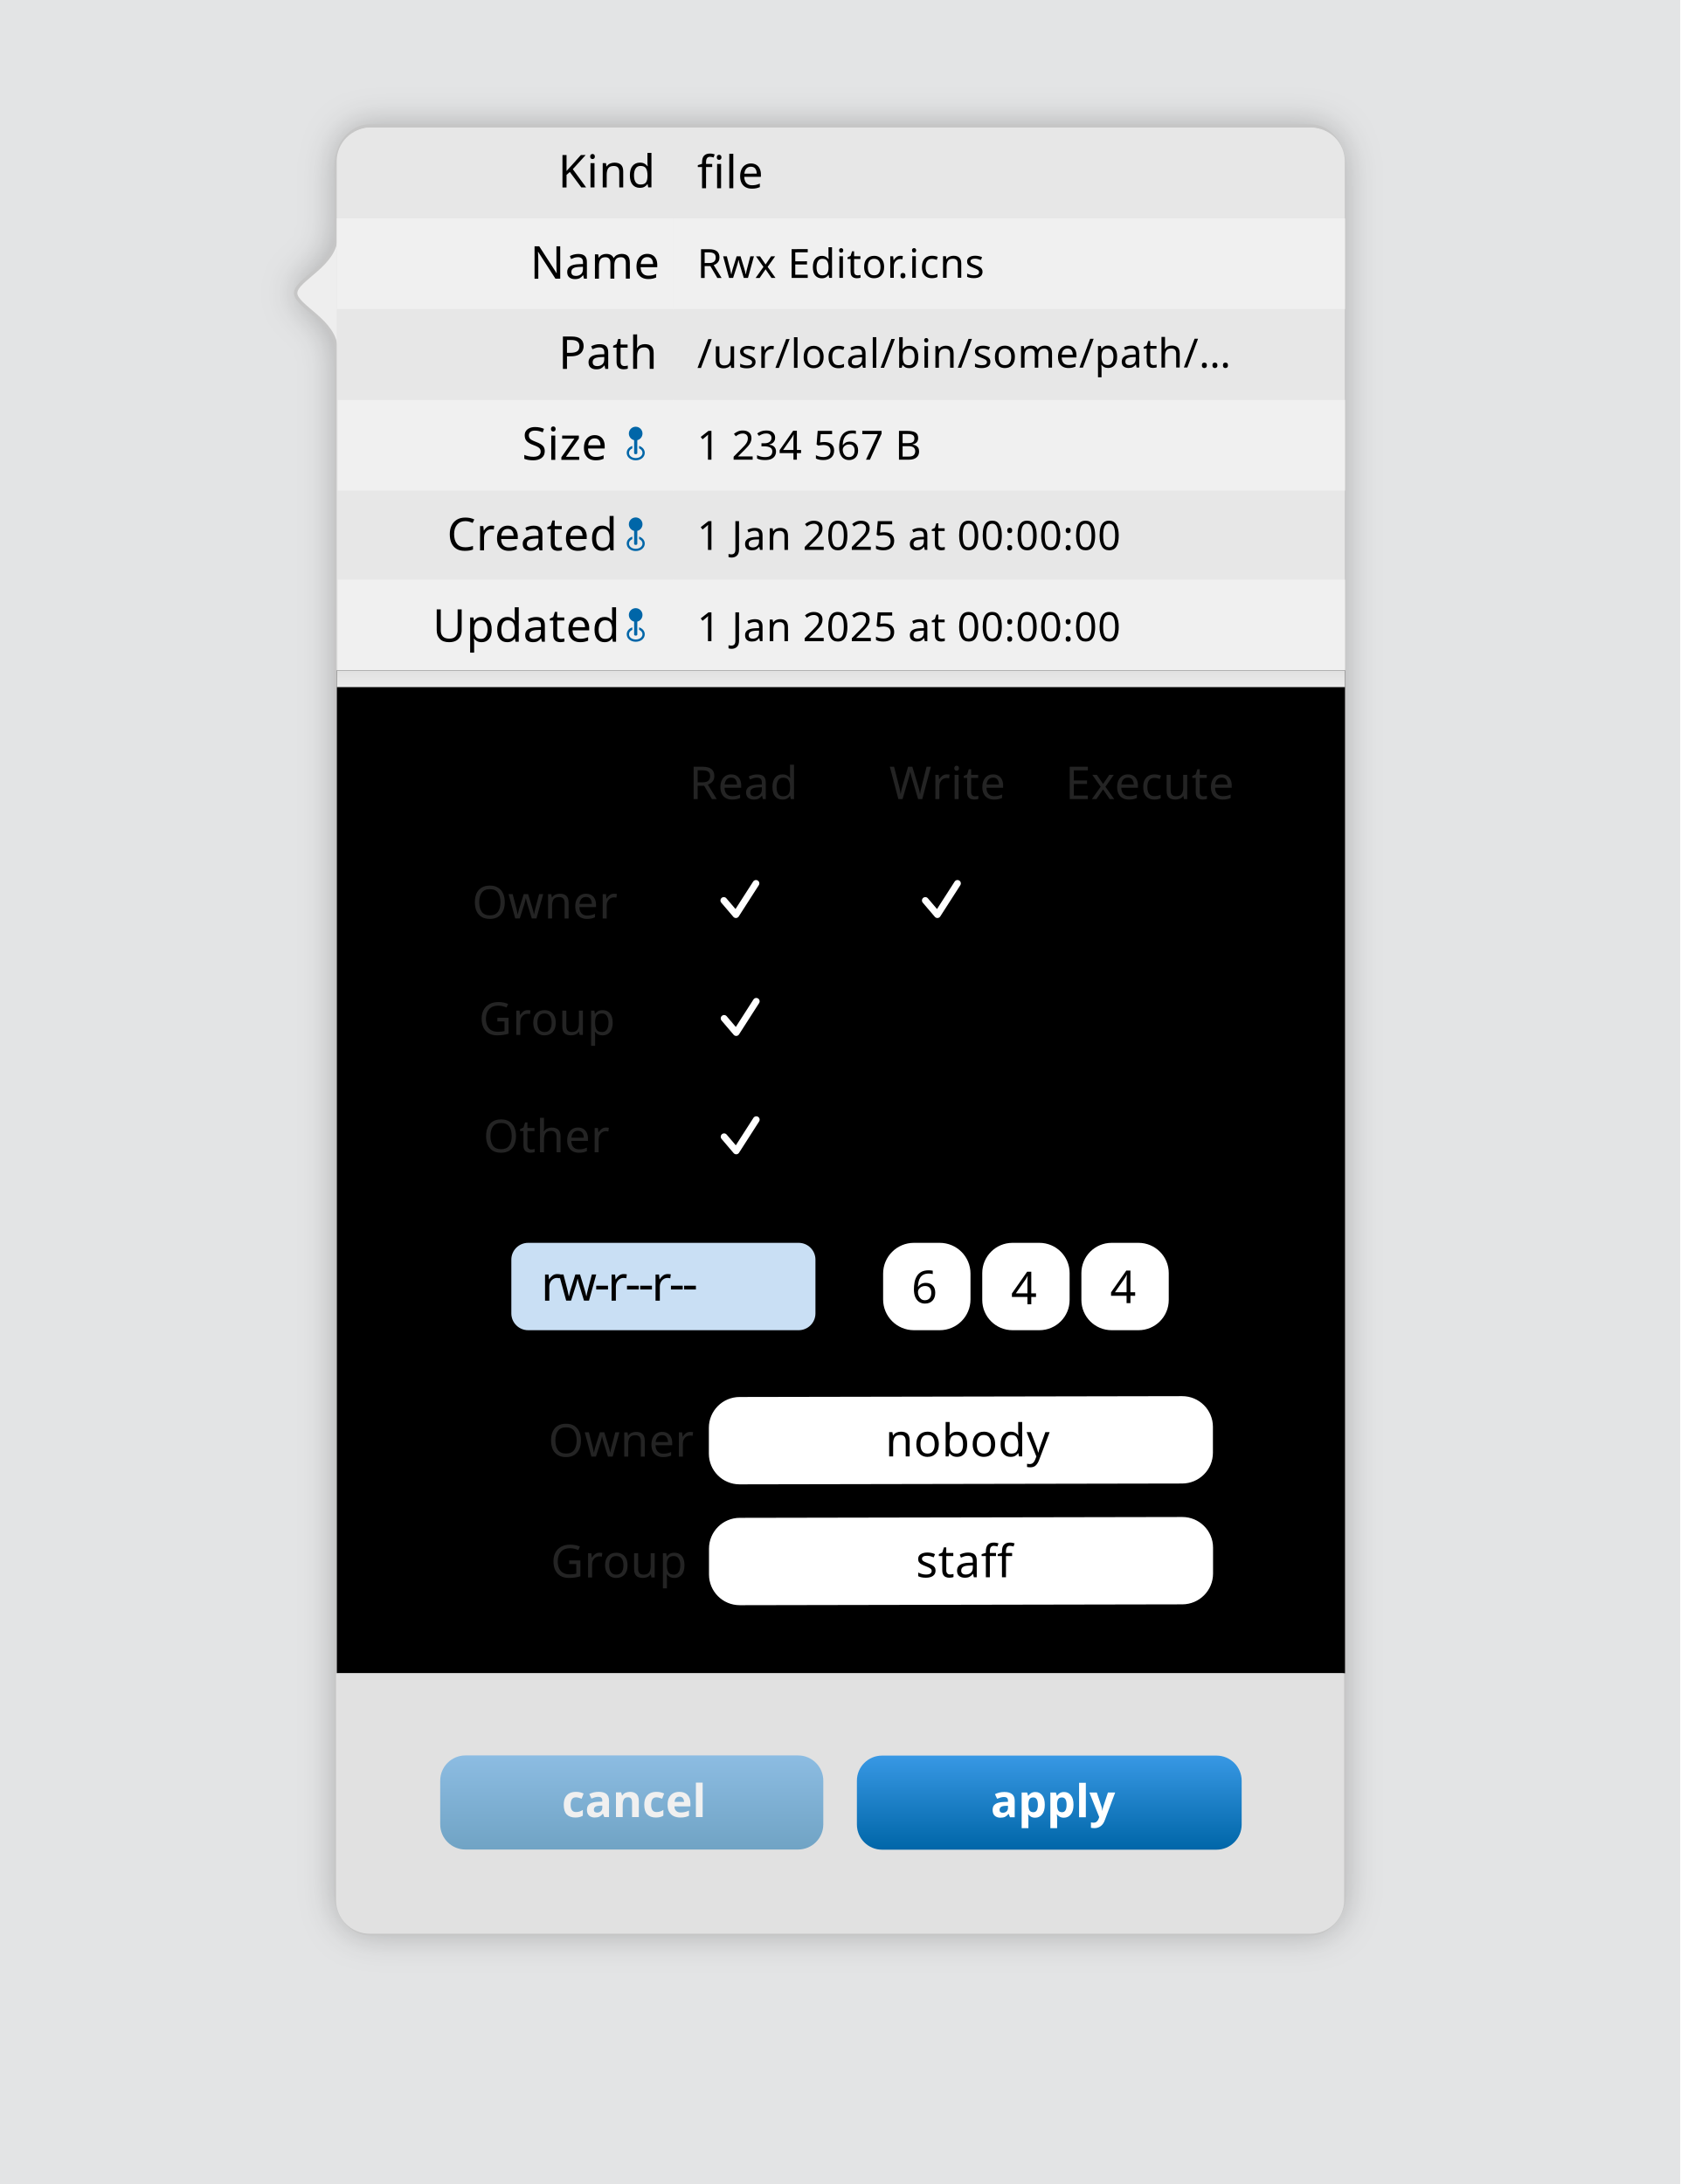
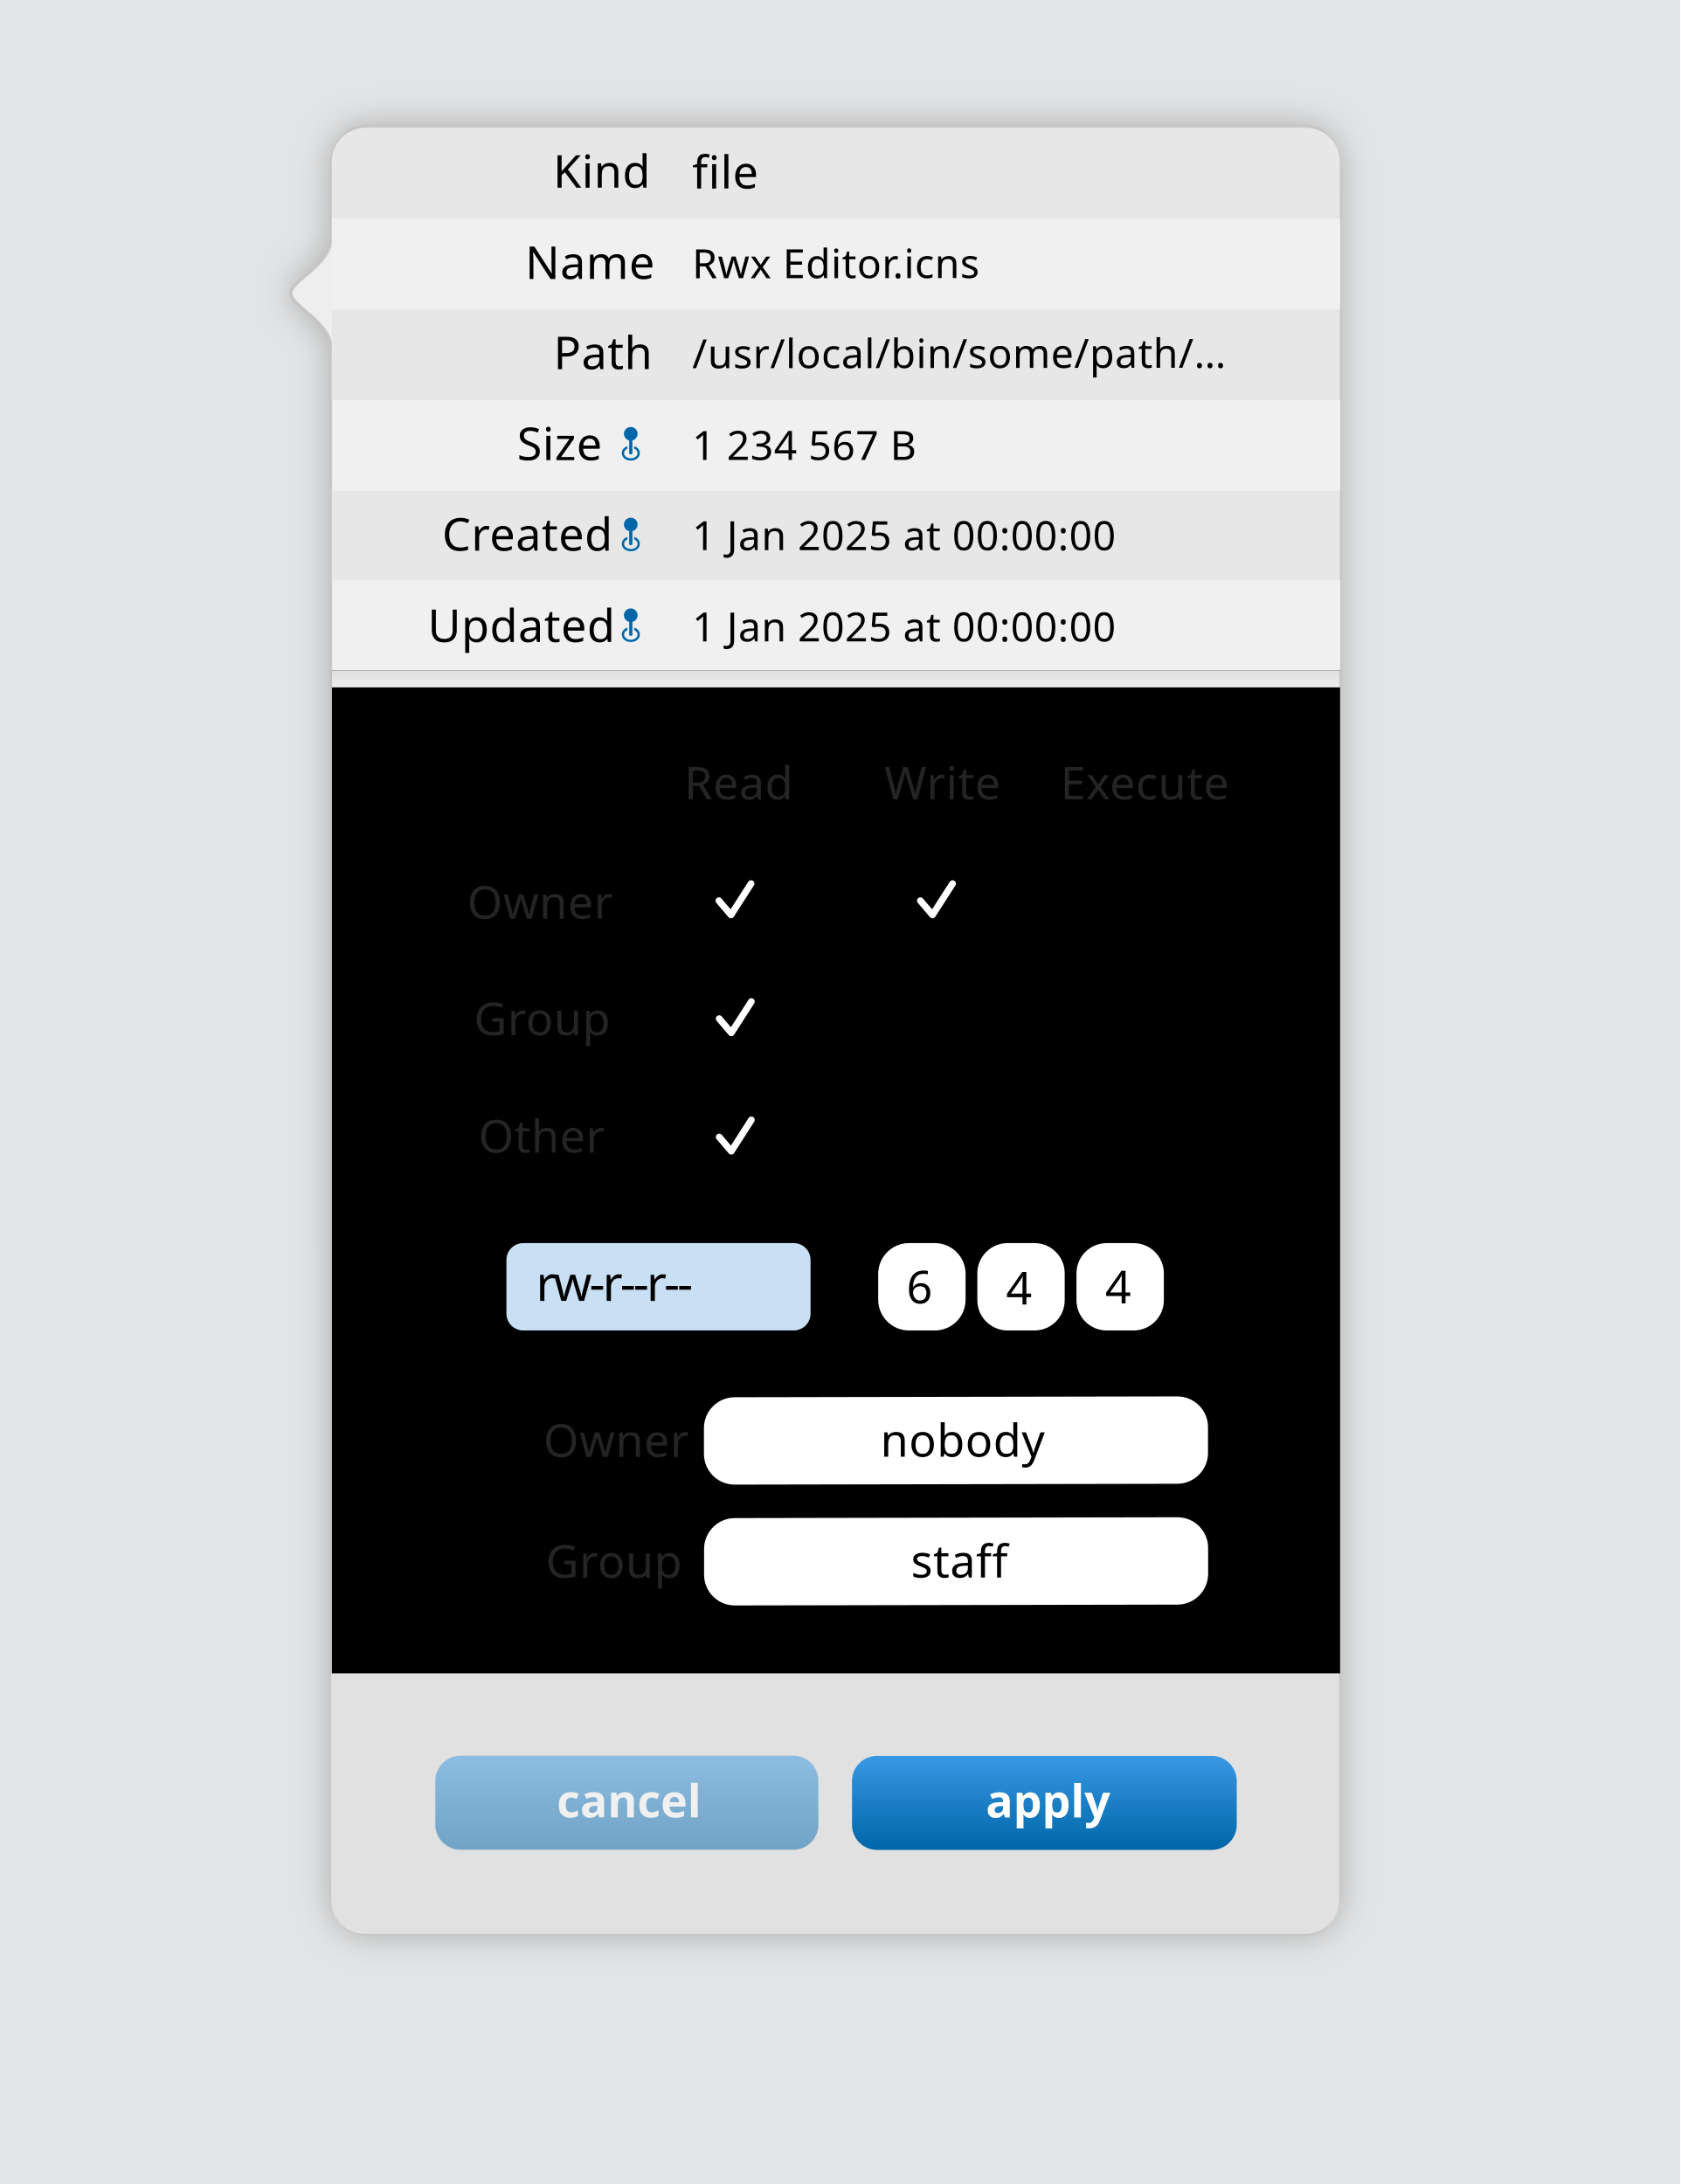
<svg xmlns="http://www.w3.org/2000/svg" xmlns:ns1="https://boxy-svg.com" viewBox="0 0 1000 1300">
  <defs>
    <filter id="drop-shadow-filter-1" color-interpolation-filters="sRGB" x="-50%" y="-50%" width="200%" height="200%" ns1:preset="drop-shadow 1 0 0 10 0.4 rgba(0,0,0,0.3)">
      <feGaussianBlur in="SourceAlpha" stdDeviation="10" />
      <feOffset dx="0" dy="0" />
      <feComponentTransfer result="offsetblur">
        <feFuncA id="spread-ctrl" type="linear" slope="0.8" />
      </feComponentTransfer>
      <feFlood flood-color="rgba(0,0,0,0.3)" />
      <feComposite in2="offsetblur" operator="in" />
      <feMerge>
        <feMergeNode />
        <feMergeNode in="SourceGraphic" />
      </feMerge>
    </filter>
    <ns1:export>
      <ns1:file format="png" path="popup-light.png" />
    </ns1:export>
    <linearGradient gradientUnits="userSpaceOnUse" x1="623.617" y1="1020" x2="623.617" y2="1076" id="gradient-1">
      <stop offset="0" style="stop-color: rgb(56, 152, 228);" />
      <stop offset="1" style="stop-color: rgb(0, 102, 168);" />
    </linearGradient>
    <linearGradient gradientUnits="userSpaceOnUse" x1="375.117" y1="1019.9" x2="375.117" y2="1075.9" id="gradient-2">
      <stop offset="0" style="stop-color: rgb(21.961% 59.608% 89.412%)" />
      <stop offset="1" style="stop-color: rgb(0, 102, 168);" />
    </linearGradient>
    <linearGradient gradientUnits="userSpaceOnUse" x1="499.617" y1="374" x2="499.617" y2="394" id="gradient-0" gradientTransform="matrix(1, 0, 0, 0.5, 0, 187)">
      <stop offset="0" style="stop-color: rgb(224, 224, 224);" />
      <stop offset="1" style="stop-color: rgb(236, 236, 236);" />
    </linearGradient>
  </defs>
  <rect width="1000" height="1300" style="fill: rgb(227, 228, 229);" />
-   <g style="filter: url('#drop-shadow-filter-1');" transform="matrix(1, 0, 0, 1, 0.882995, 25)">
+   <g style="filter: url('#drop-shadow-filter-1');" transform="matrix(1, 0, 0, 1, -2.040984, 25.15425)">
    <path d="M 219.117 50 L 779.117 50 C 790.163 50 799.117 60.705 799.117 73.911 L 799.117 1102.09 C 799.117 1115.3 790.163 1126 779.117 1126 L 219.117 1126 C 208.071 1126 199.117 1115.3 199.117 1102.09 L 199.093 182.916 C 199.093 166.178 175.093 157.343 175.093 149.44 C 175.093 141.502 199.093 132.703 199.093 115.965 L 199.117 73.911 C 199.117 60.705 208.071 50 219.117 50 Z" style="stroke-width: 2px; filter: none; fill: rgb(238, 238, 238); stroke: rgb(198, 198, 198);" />
    <g>
      <path style="stroke-width: 2; filter: none; fill: rgb(231, 231, 231);" d="M 219.499 51 H 779.499 A 20 20 0 0 1 799.499 71 V 374 H 199.499 V 71 A 20 20 0 0 1 219.499 51 Z" ns1:shape="rect 199.499 51 600 323 20 20 0 0 1@cb3b90a6" />
      <g>
        <rect x="199.617" y="105" width="200" height="54" style="stroke-width: 1; fill: rgb(240, 240, 240);" />
        <rect x="399.617" y="105" width="400" height="54" style="stroke-width: 1; fill: rgb(240, 240, 240);" />
      </g>
      <g>
        <rect x="200.117" y="213" width="200" height="54" style="stroke-width: 1; fill: rgb(240, 240, 240);" />
        <rect x="399.617" y="213" width="400" height="54" style="stroke-width: 1; fill: rgb(240, 240, 240);" />
      </g>
      <g>
        <rect x="200.117" y="320" width="200" height="54" style="stroke-width: 1; fill: rgb(240, 240, 240);" />
        <rect x="399.617" y="320" width="400" height="54" style="stroke-width: 1; fill: rgb(240, 240, 240);" />
      </g>
      <g>
        <text style="font-family: &quot;SF Pro&quot;; font-size: 27px; letter-spacing: 0.3px; white-space: pre;" transform="matrix(1, -0.000916, 0, 1, 124.3923, -624.1453)" x="206.863" y="710.918">Kind</text>
        <text style="font-family: &quot;SF Pro&quot;; font-size: 27px; letter-spacing: 0.3px; white-space: pre;" transform="matrix(1, -0.000916, 0, 1, 207.159, -623.6677)" x="206.863" y="710.918">file</text>
        <text style="font-family: &quot;SF Pro&quot;; font-size: 27px; letter-spacing: 0.3px; white-space: pre;" transform="matrix(1, -0.000916, 0, 1, 107.7771, -569.8233)" x="206.863" y="710.918">Name</text>
        <text style="font-family: &quot;SF Pro&quot;; font-size: 24px; letter-spacing: 0.3px; white-space: pre;" transform="matrix(1, -0.000916, 0, 1, 207.159, -570.2463)" x="206.863" y="710.918">Rwx Editor.icns</text>
        <text style="font-family: &quot;SF Pro&quot;; font-size: 27px; letter-spacing: 0.3px; white-space: pre;" transform="matrix(1, -0.000916, 0, 1, 124.6527, -516.1323)" x="206.863" y="710.918">Path</text>
        <text style="font-family: &quot;SF Pro&quot;; font-size: 24px; letter-spacing: 0.3px; white-space: pre;" transform="matrix(1, -0.000916, 0, 1, 207.159, -516.7053)" x="206.863" y="710.918">/usr/local/bin/some/path/…</text>
        <text style="font-family: &quot;SF Pro&quot;; font-size: 27px; letter-spacing: 0.3px; white-space: pre;" x="309.79" y="248.733">Size</text>
        <path d="M 372.117 244.549 C 372.117 242.629 373.466 241.067 375.464 240.431 L 375.464 241.918 C 374.254 242.409 373.471 243.371 373.471 244.549 C 373.471 246.309 375.2 247.649 377.491 247.649 C 379.781 247.649 381.502 246.309 381.502 244.549 C 381.502 243.359 380.72 242.389 379.485 241.885 L 379.485 240.415 C 381.49 241.046 382.856 242.62 382.856 244.549 C 382.856 247.069 380.539 249 377.491 249 C 374.442 249 372.117 247.069 372.117 244.549 Z M 376.526 244.741 L 376.526 237.009 C 374.735 236.588 373.391 234.984 373.391 233.042 C 373.391 230.829 375.225 229 377.462 229 C 379.692 229 381.513 230.812 381.513 233.042 C 381.513 234.96 380.201 236.571 378.423 237.003 L 378.423 244.741 C 378.423 245.089 377.996 245.347 377.462 245.347 C 376.94 245.347 376.526 245.089 376.526 244.741 Z" style="fill: rgb(0, 102, 168);" />
        <text style="font-family: &quot;SF Pro&quot;; font-size: 24px; letter-spacing: 0.3px; white-space: pre;" transform="matrix(1, 0, 0, 1, 63.53095, 76.49888)">
          <tspan x="350.491" y="172.112">1 234 567 B</tspan>
          <tspan x="350.491" dy="1em">​</tspan>
        </text>
        <text style="font-family: &quot;SF Pro&quot;; font-size: 27px; letter-spacing: 0.3px; white-space: pre;" x="265.171" y="302.616">Created</text>
        <path d="M 372.117 298.549 C 372.117 296.629 373.466 295.067 375.464 294.431 L 375.464 295.918 C 374.254 296.409 373.471 297.371 373.471 298.549 C 373.471 300.309 375.2 301.649 377.491 301.649 C 379.781 301.649 381.502 300.309 381.502 298.549 C 381.502 297.359 380.72 296.389 379.485 295.885 L 379.485 294.415 C 381.49 295.046 382.856 296.62 382.856 298.549 C 382.856 301.069 380.539 303 377.491 303 C 374.442 303 372.117 301.069 372.117 298.549 Z M 376.526 298.741 L 376.526 291.009 C 374.735 290.588 373.391 288.984 373.391 287.042 C 373.391 284.829 375.225 283 377.462 283 C 379.692 283 381.513 284.812 381.513 287.042 C 381.513 288.96 380.201 290.571 378.423 291.003 L 378.423 298.741 C 378.423 299.089 377.996 299.347 377.462 299.347 C 376.94 299.347 376.526 299.089 376.526 298.741 Z" style="fill: rgb(0, 102, 168);" />
        <text style="font-family: &quot;SF Pro&quot;; font-size: 24px; letter-spacing: 0.3px; white-space: pre;" x="414.022" y="302.323">1 Jan 2025 at 00:00:00</text>
        <text style="font-family: &quot;SF Pro&quot;; font-size: 27px; letter-spacing: 0.3px; white-space: pre;" x="256.602" y="356.993">Updated</text>
        <path d="M 372.117 352.549 C 372.117 350.629 373.466 349.067 375.464 348.431 L 375.464 349.918 C 374.254 350.409 373.471 351.371 373.471 352.549 C 373.471 354.309 375.2 355.649 377.491 355.649 C 379.781 355.649 381.502 354.309 381.502 352.549 C 381.502 351.359 380.72 350.389 379.485 349.885 L 379.485 348.415 C 381.49 349.046 382.856 350.62 382.856 352.549 C 382.856 355.069 380.539 357 377.491 357 C 374.442 357 372.117 355.069 372.117 352.549 Z M 376.526 352.741 L 376.526 345.009 C 374.735 344.588 373.391 342.984 373.391 341.042 C 373.391 338.829 375.225 337 377.462 337 C 379.692 337 381.513 338.812 381.513 341.042 C 381.513 342.96 380.201 344.571 378.423 345.003 L 378.423 352.741 C 378.423 353.089 377.996 353.347 377.462 353.347 C 376.94 353.347 376.526 353.089 376.526 352.741 Z" style="fill: rgb(0, 102, 168);" />
        <text style="font-family: &quot;SF Pro&quot;; font-size: 24px; letter-spacing: 0.3px; white-space: pre;" x="414.022" y="356.642">1 Jan 2025 at 00:00:00</text>
      </g>
    </g>
    <g>
      <rect style="stroke-width: 2; filter: none; fill: color(xyz-d65 0.797 0.839 0.914);" x="199.617" y="374" width="600" height="597" />
      <rect x="199.617" y="374" width="600" height="10" style="fill: url(&quot;#gradient-0&quot;);" />
      <g>
        <g>
          <text style="fill: rgb(36, 36, 36); font-family: &quot;SF Pro&quot;; font-size: 27px; letter-spacing: 0.3px; white-space: pre; stroke-width: 1;" x="409.31" y="450.675">Read</text>
          <text style="fill: rgb(36, 36, 36); font-family: &quot;SF Pro&quot;; font-size: 27px; letter-spacing: 0.3px; white-space: pre;" transform="matrix(1, 0, 0, 1, -1061.322, 182.8824)">
            <tspan x="1589.71" y="267.793">Write</tspan>
            <tspan x="1589.71" dy="1em">​</tspan>
          </text>
          <text style="fill: rgb(36, 36, 36); font-family: &quot;SF Pro&quot;; font-size: 27px; letter-spacing: 0.3px; white-space: pre;" transform="matrix(1, 0, 0, 1, -956.5345, 182.8824)">
            <tspan x="1589.71" y="267.793">Execute</tspan>
            <tspan x="1589.71" dy="1em">​</tspan>
          </text>
        </g>
        <g>
          <text style="fill: rgb(36, 36, 36); font-family: &quot;SF Pro&quot;; font-size: 27px; letter-spacing: 0.3px; white-space: pre; stroke-width: 1;" x="280.11" y="521.712">Owner</text>
          <text style="fill: rgb(36, 36, 36); font-family: &quot;SF Pro&quot;; font-size: 27px; letter-spacing: 0.3px; white-space: pre; stroke-width: 1;" x="284.15" y="591.006">Group</text>
          <text style="fill: rgb(36, 36, 36); font-family: &quot;SF Pro&quot;; font-size: 27px; letter-spacing: 0.3px; white-space: pre; stroke-width: 1;" x="286.79" y="660.884">Other</text>
        </g>
        <g>
          <g>
            <ellipse style="fill: color(display-p3 0.196 0.663 0.054); stroke-width: 1;" cx="439.67" cy="510.133" rx="25" ry="25" />
            <path style="stroke-linecap: round; stroke-linejoin: round; stroke-width: 4; stroke: rgb(255, 255, 255); fill: none;" d="M 429.9 510.992 L 437.1 519.441 L 449.05 500.825" />
          </g>
          <g>
            <ellipse style="fill: color(display-p3 0.196 0.663 0.054); stroke-width: 1;" cx="559.6" cy="510.133" rx="25" ry="25" />
            <path style="stroke-linecap: round; stroke-linejoin: round; stroke-width: 4; stroke: rgb(255, 255, 255); fill: none;" d="M 549.83 510.992 L 557.03 519.441 L 568.98 500.825" />
          </g>
-           <ellipse style="stroke-width: 1; filter: none; fill: color(display-p3 0.816 0.816 0.816);" cx="679.99" cy="510.133" rx="25" ry="25" />
+           <ellipse style="stroke-width: 1; filter: none; fill: color(display-p3 0.866 0.866 0.866);" cx="679.99" cy="510.133" rx="25" ry="25" />
          <g>
            <ellipse style="fill: color(display-p3 0.837 0.461 0.047); stroke-width: 1;" cx="439.85" cy="580.321" rx="25" ry="25" />
            <path style="stroke-linecap: round; stroke-linejoin: round; stroke-width: 4; stroke: rgb(255, 255, 255); fill: none;" d="M 430.08 581.18 L 437.28 589.629 L 449.23 571.013" />
          </g>
-           <ellipse style="stroke-width: 1; filter: none; fill: color(display-p3 0.816 0.816 0.816);" cx="559.6" cy="580.321" rx="25" ry="25" />
-           <ellipse style="stroke-width: 1; filter: none; fill: color(display-p3 0.816 0.816 0.816);" cx="679.99" cy="580.321" rx="25" ry="25" />
+           <ellipse style="stroke-width: 1; filter: none; fill: color(display-p3 0.866 0.866 0.866);" cx="559.6" cy="580.321" rx="25" ry="25" />
+           <ellipse style="stroke-width: 1; filter: none; fill: color(display-p3 0.866 0.866 0.866);" cx="679.99" cy="580.321" rx="25" ry="25" />
          <g>
            <ellipse style="fill: color(display-p3 0.765 0.201 0.057); stroke-width: 1;" cx="439.85" cy="650.771" rx="25" ry="25" />
            <path style="stroke-linecap: round; stroke-linejoin: round; stroke-width: 4; stroke: rgb(255, 255, 255); fill: none;" d="M 430.08 651.63 L 437.28 660.079 L 449.23 641.463" />
          </g>
-           <ellipse style="stroke-width: 1; filter: none; fill: color(display-p3 0.816 0.816 0.816);" cx="559.6" cy="650.771" rx="25" ry="25" />
-           <ellipse style="stroke-width: 1; filter: none; fill: color(display-p3 0.816 0.816 0.816);" cx="679.99" cy="650.771" rx="25" ry="25" />
+           <ellipse style="stroke-width: 1; filter: none; fill: color(display-p3 0.866 0.866 0.866);" cx="559.6" cy="650.771" rx="25" ry="25" />
+           <ellipse style="stroke-width: 1; filter: none; fill: color(display-p3 0.866 0.866 0.866);" cx="679.99" cy="650.771" rx="25" ry="25" />
        </g>
      </g>
      <g>
        <rect style="fill: rgb(201, 223, 244); stroke-width: 1;" x="303.45" y="714.787" width="181" height="52" rx="10" ry="10" />
        <text style="fill: rgb(1, 1, 1); font-family: &quot;PT Mono&quot;; font-size: 29px; letter-spacing: -1.5px; white-space: pre; stroke-width: 1;" x="321.04" y="749.198">rw-r--r--</text>
      </g>
      <g>
        <g>
          <rect style="fill: rgb(255, 255, 255); stroke-width: 1;" x="524.723" y="714.787" width="52" height="52" rx="18.307" ry="18.307" />
          <text style="font-family: &quot;SF Pro&quot;; font-size: 27px; letter-spacing: 0.3px; white-space: pre; stroke-width: 1;" x="541.573" y="750.677">6</text>
        </g>
        <g>
          <rect style="fill: rgb(255, 255, 255); stroke-width: 1;" x="583.723" y="714.787" width="52" height="52" rx="18" ry="18" />
          <text style="font-family: &quot;SF Pro&quot;; font-size: 27px; letter-spacing: 0.3px; white-space: pre; stroke-width: 1;" x="600.813" y="751.354">4</text>
        </g>
        <g>
          <rect style="fill: rgb(255, 255, 255); stroke-width: 1;" x="642.723" y="714.787" width="52" height="52" rx="18" ry="18" />
          <text style="font-family: &quot;SF Pro&quot;; font-size: 27px; letter-spacing: 0.3px; white-space: pre; stroke-width: 1;" x="659.823" y="750.677">4</text>
        </g>
      </g>
      <g>
        <text style="fill: rgb(36, 36, 36); font-family: &quot;SF Pro&quot;; font-size: 27px; letter-spacing: 0.3px; white-space: pre; stroke-width: 1;" x="325.45" y="842.052">Owner</text>
        <g>
          <rect style="fill: rgb(255, 255, 255); stroke-width: 1;" x="1207.21" y="680.686" width="300" height="52" rx="18.307" ry="18.307" transform="matrix(0.999998, -0.001887, 0, 1.000002, -786.1987, 128.1661)" />
          <text style="font-family: &quot;SF Pro&quot;; font-size: 27px; letter-spacing: 0.3px; white-space: pre; stroke-width: 1;" x="526.016" y="841.923">nobody</text>
        </g>
      </g>
      <g>
        <text style="fill: rgb(36, 36, 36); font-family: &quot;SF Pro&quot;; font-size: 27px; letter-spacing: 0.3px; white-space: pre; stroke-width: 1;" x="326.881" y="913.982">Group</text>
        <g>
          <rect style="fill: rgb(255, 255, 255); stroke-width: 1;" x="1207.22" y="680.686" width="300" height="52" rx="18.307" ry="18.307" transform="matrix(0.999998, -0.001887, 0, 1.000002, -786.1288, 200.0962)" />
          <text style="font-family: &quot;SF Pro&quot;; font-size: 27px; letter-spacing: 0.3px; white-space: pre; stroke-width: 1;" x="544.212" y="913.854">staff</text>
        </g>
      </g>
    </g>
    <g>
      <path style="stroke-width: 2; filter: none; fill: rgb(225, 225, 225);" d="M 199.117 971 H 799.117 V 1106 A 20 20 0 0 1 779.117 1126 H 219.117 A 20 20 0 0 1 199.117 1106 V 971 Z" ns1:shape="rect 199.117 971 600 155 0 0 20 20 1@cfa5b3a7" />
      <g style="opacity: 0.5;">
        <rect x="261.117" y="1019.9" width="228" height="56" style="filter: none; stroke-width: 1; fill: url(&quot;#gradient-2&quot;);" rx="15.007" ry="15.007" />
        <text style="fill: rgb(255, 255, 255); font-family: &quot;SF Pro&quot;; font-size: 27px; font-weight: 700; white-space: pre;" x="333.424" y="1056.59">cancel</text>
      </g>
      <g>
        <rect x="509.117" y="1020" width="229" height="56" style="filter: none; stroke-width: 1; fill: url(&quot;#gradient-1&quot;);" rx="14.968" ry="14.968" />
        <text style="fill: rgb(255, 255, 255); font-family: &quot;SF Pro&quot;; font-size: 27px; font-weight: 700; white-space: pre;" x="588.758" y="1056.69">apply</text>
      </g>
    </g>
  </g>
</svg>
